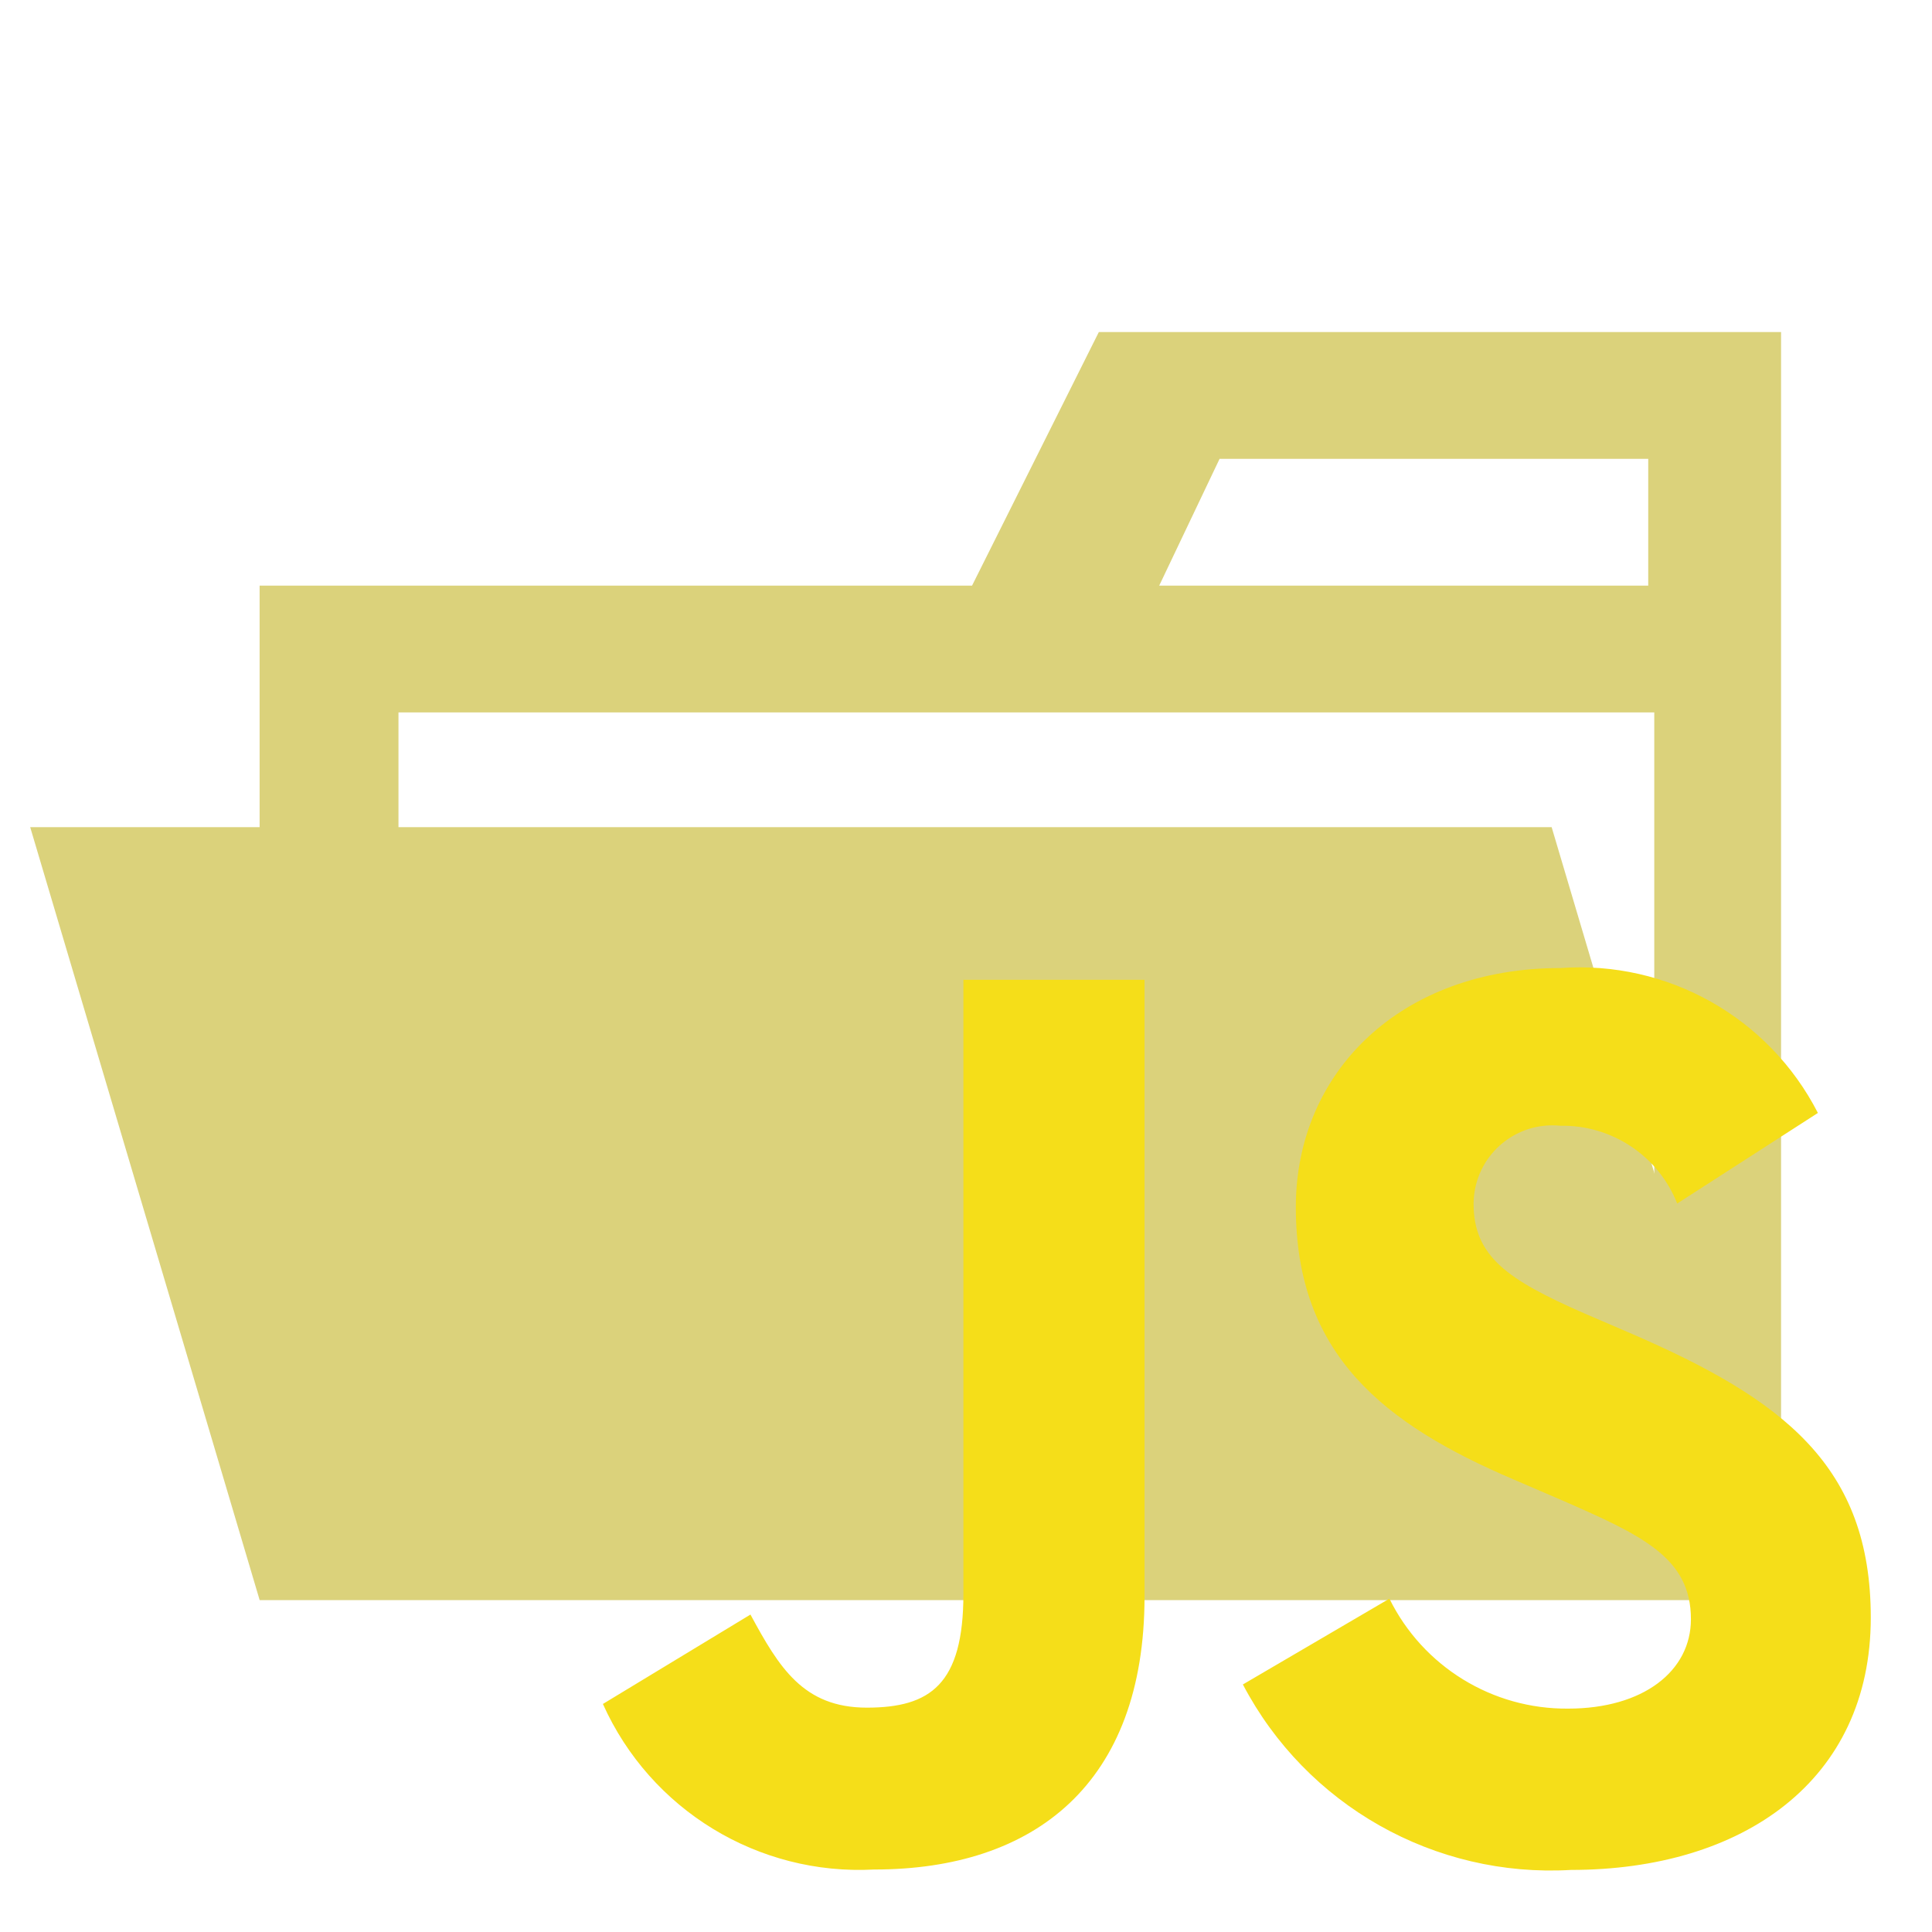
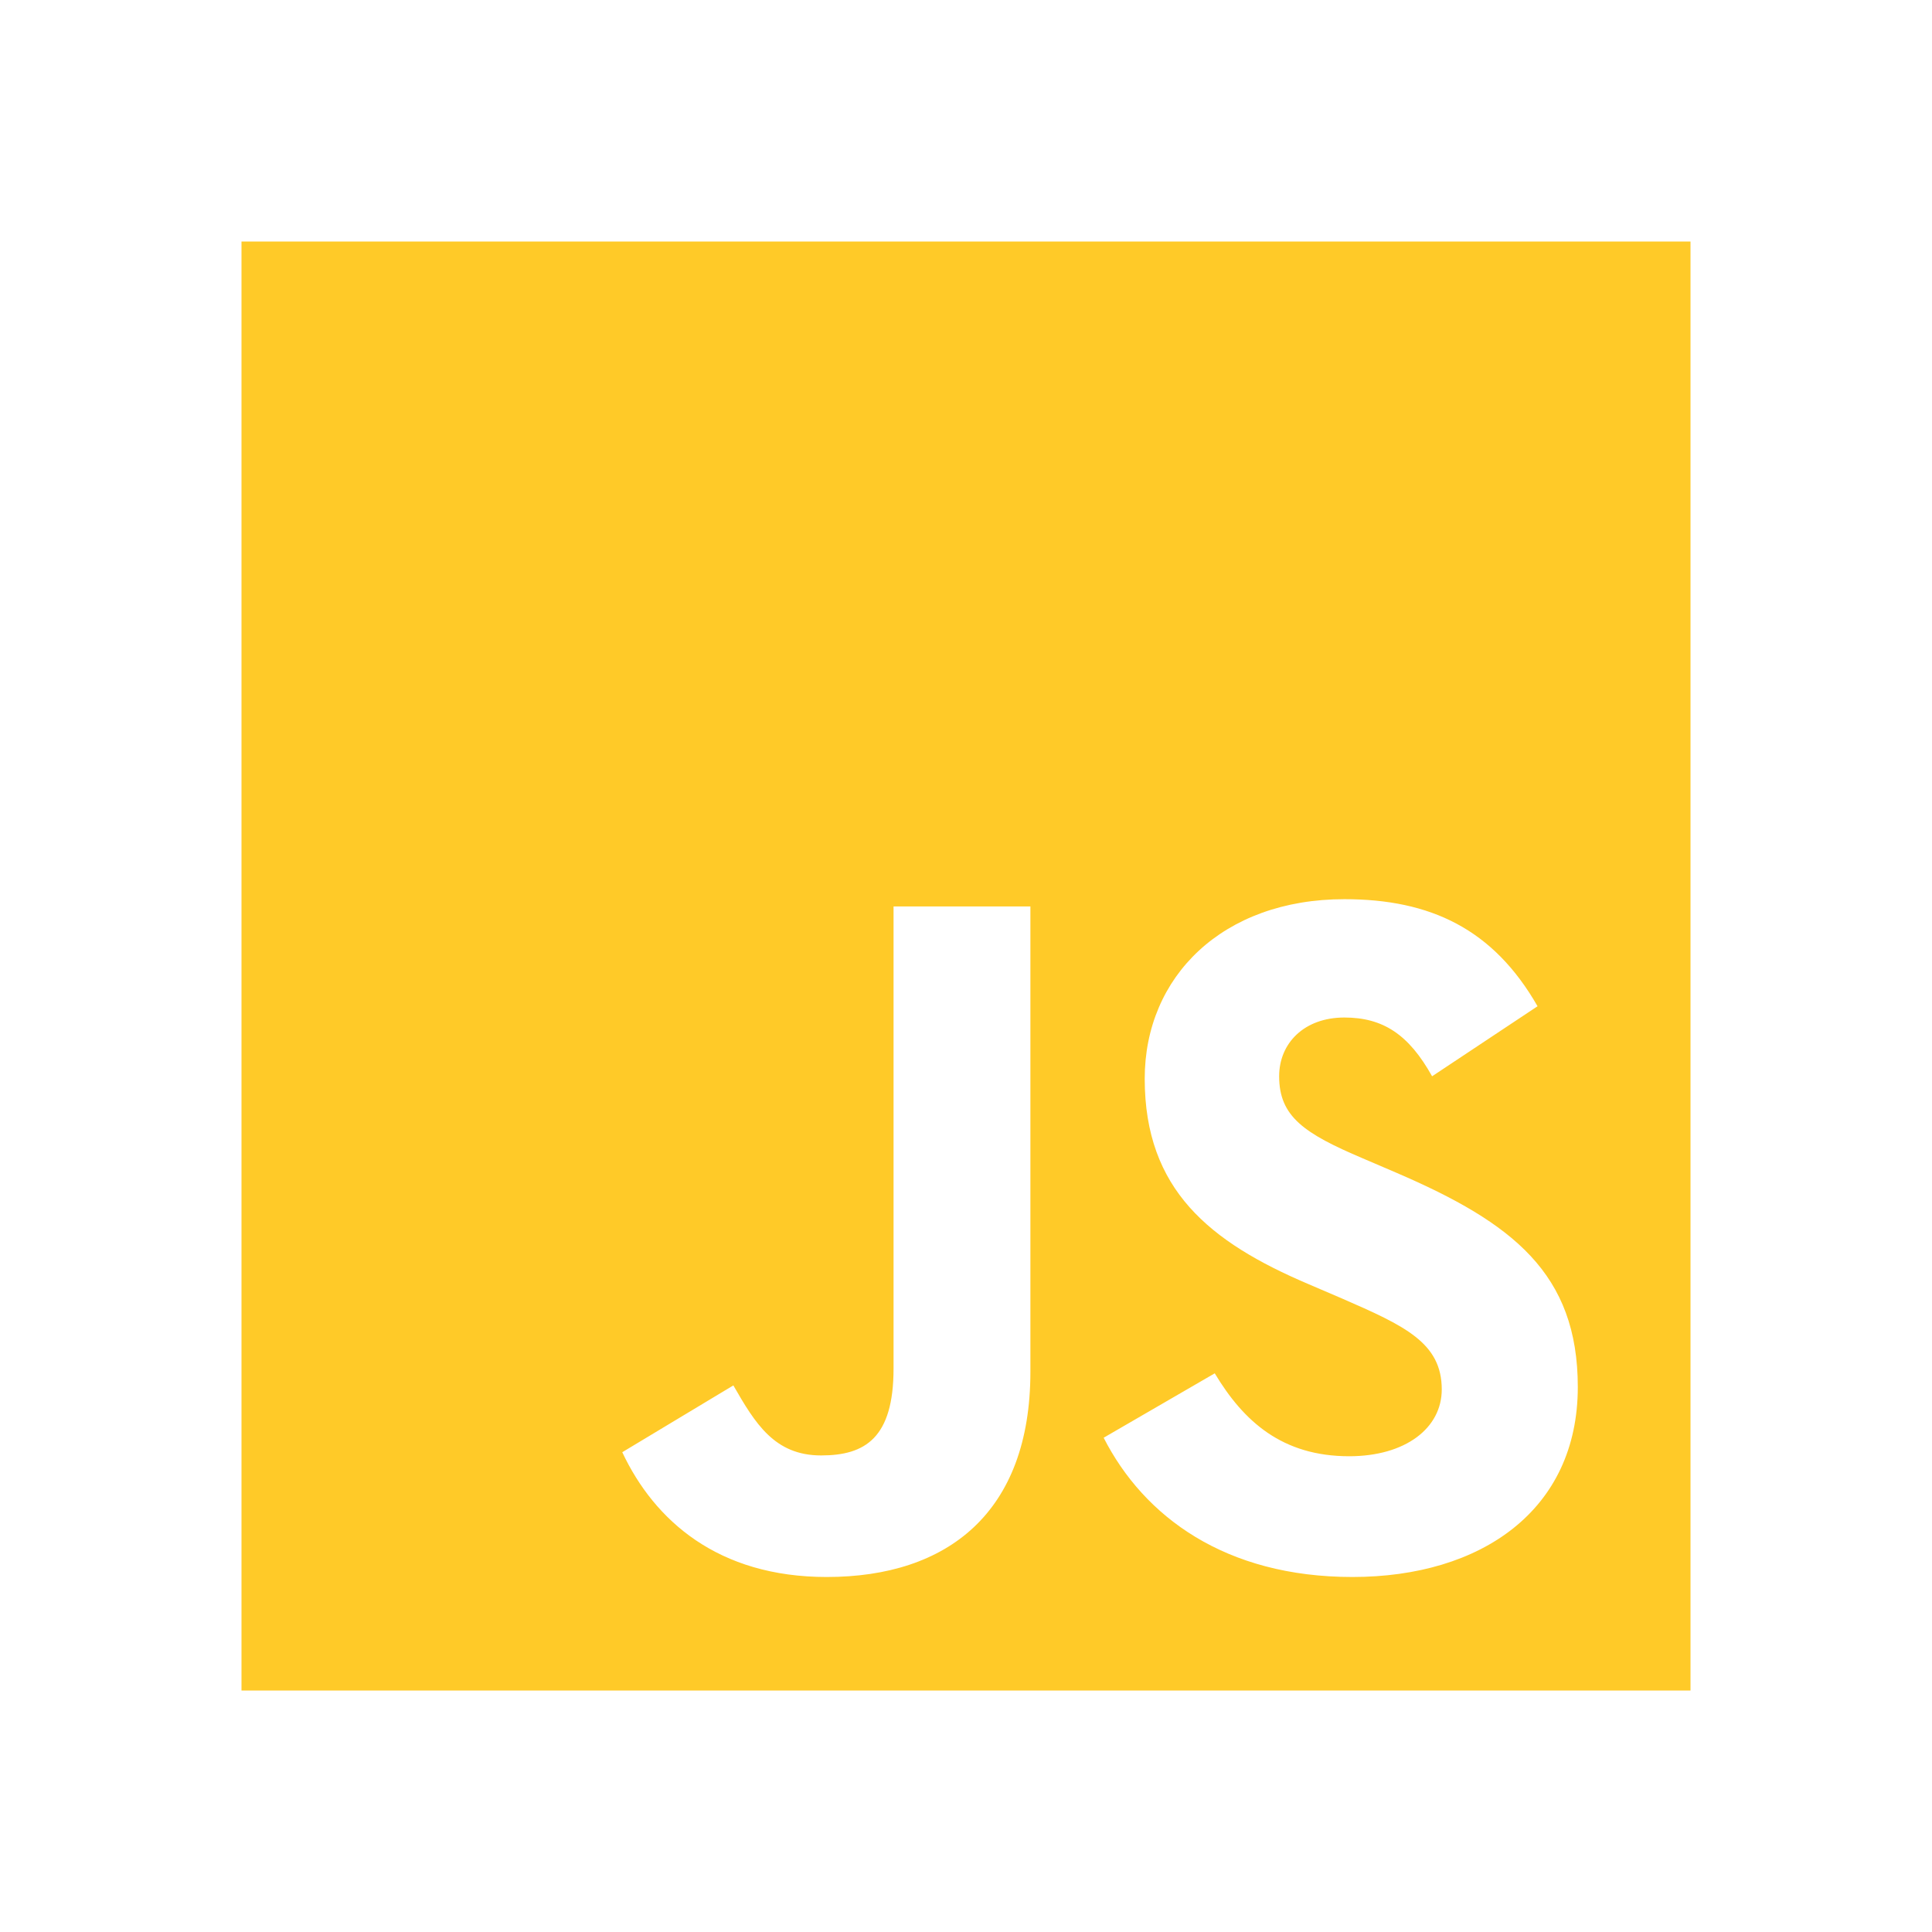
- <svg xmlns="http://www.w3.org/2000/svg" width="800px" height="800px" viewBox="0 0 32 32">
-   <path d="M27.4,5.5H18.2L16.1,9.7H4.3V26.5H29.5V5.5Zm0,18.7H6.6V11.8H27.4Zm0-14.5H19.2l1-2.1h7.1V9.7Z" style="fill:#dbd27b" />
-   <polygon points="25.7 13.7 0.5 13.7 4.3 26.5 29.5 26.5 25.7 13.7" style="fill:#dbd27b" />
-   <path d="M23.013,26.479A3.268,3.268,0,0,0,25.974,28.3c1.244,0,2.033-.622,2.033-1.481,0-1.025-.815-1.393-2.181-1.989l-.753-.324c-2.155-.92-3.61-2.068-3.61-4.512,0-2.252,1.752-3.96,4.38-3.96a4.433,4.433,0,0,1,4.267,2.4l-2.33,1.5a2.041,2.041,0,0,0-1.936-1.288,1.305,1.305,0,0,0-1.43,1.167q-.006.06-.007.121c0,.876.561,1.262,1.84,1.822l.753.324c2.549,1.1,3.986,2.208,3.986,4.713,0,2.7-2.12,4.179-4.967,4.179A5.756,5.756,0,0,1,20.586,27.9Zm-10.583.263c.473.876.876,1.542,1.927,1.542s1.6-.385,1.6-1.884V16.229h3V26.444c0,3.1-1.822,4.521-4.477,4.521a4.652,4.652,0,0,1-4.494-2.742Z" style="fill:#f5de19" />
+ <svg xmlns="http://www.w3.org/2000/svg" class="svg-icon" style="width: 1em;height: 1em;vertical-align: middle;fill: currentColor;overflow: hidden;" viewBox="0 0 1024 1024" version="1.1">
+   <path d="M128 128h768v768H128V128m201.813 641.707c17.067 36.267 50.773 66.133 108.373 66.133 64 0 107.947-34.133 107.947-108.8v-246.613h-72.533V725.333c0 36.693-14.933 46.08-38.4 46.08-24.747 0-34.987-17.067-46.507-37.12l-58.88 35.413m255.147-7.68c21.333 41.813 64.427 73.813 131.84 73.813 68.267 0 119.467-35.413 119.467-100.693 0-60.16-34.56-87.04-96-113.493l-17.92-7.68c-31.147-13.227-44.373-22.187-44.373-43.52 0-17.493 13.227-31.147 34.56-31.147 20.48 0 34.133 8.96 46.507 31.147l55.893-37.12c-23.467-40.96-56.747-56.747-102.4-56.747-64.427 0-105.813 40.96-105.813 95.147 0 58.88 34.56 86.613 86.613 108.8l17.92 7.68c33.28 14.507 52.907 23.467 52.907 48.213 0 20.48-19.2 35.413-49.067 35.413-35.413 0-55.893-18.347-71.253-43.947l-58.88 34.133z" fill="#FFCA28" />
</svg>
